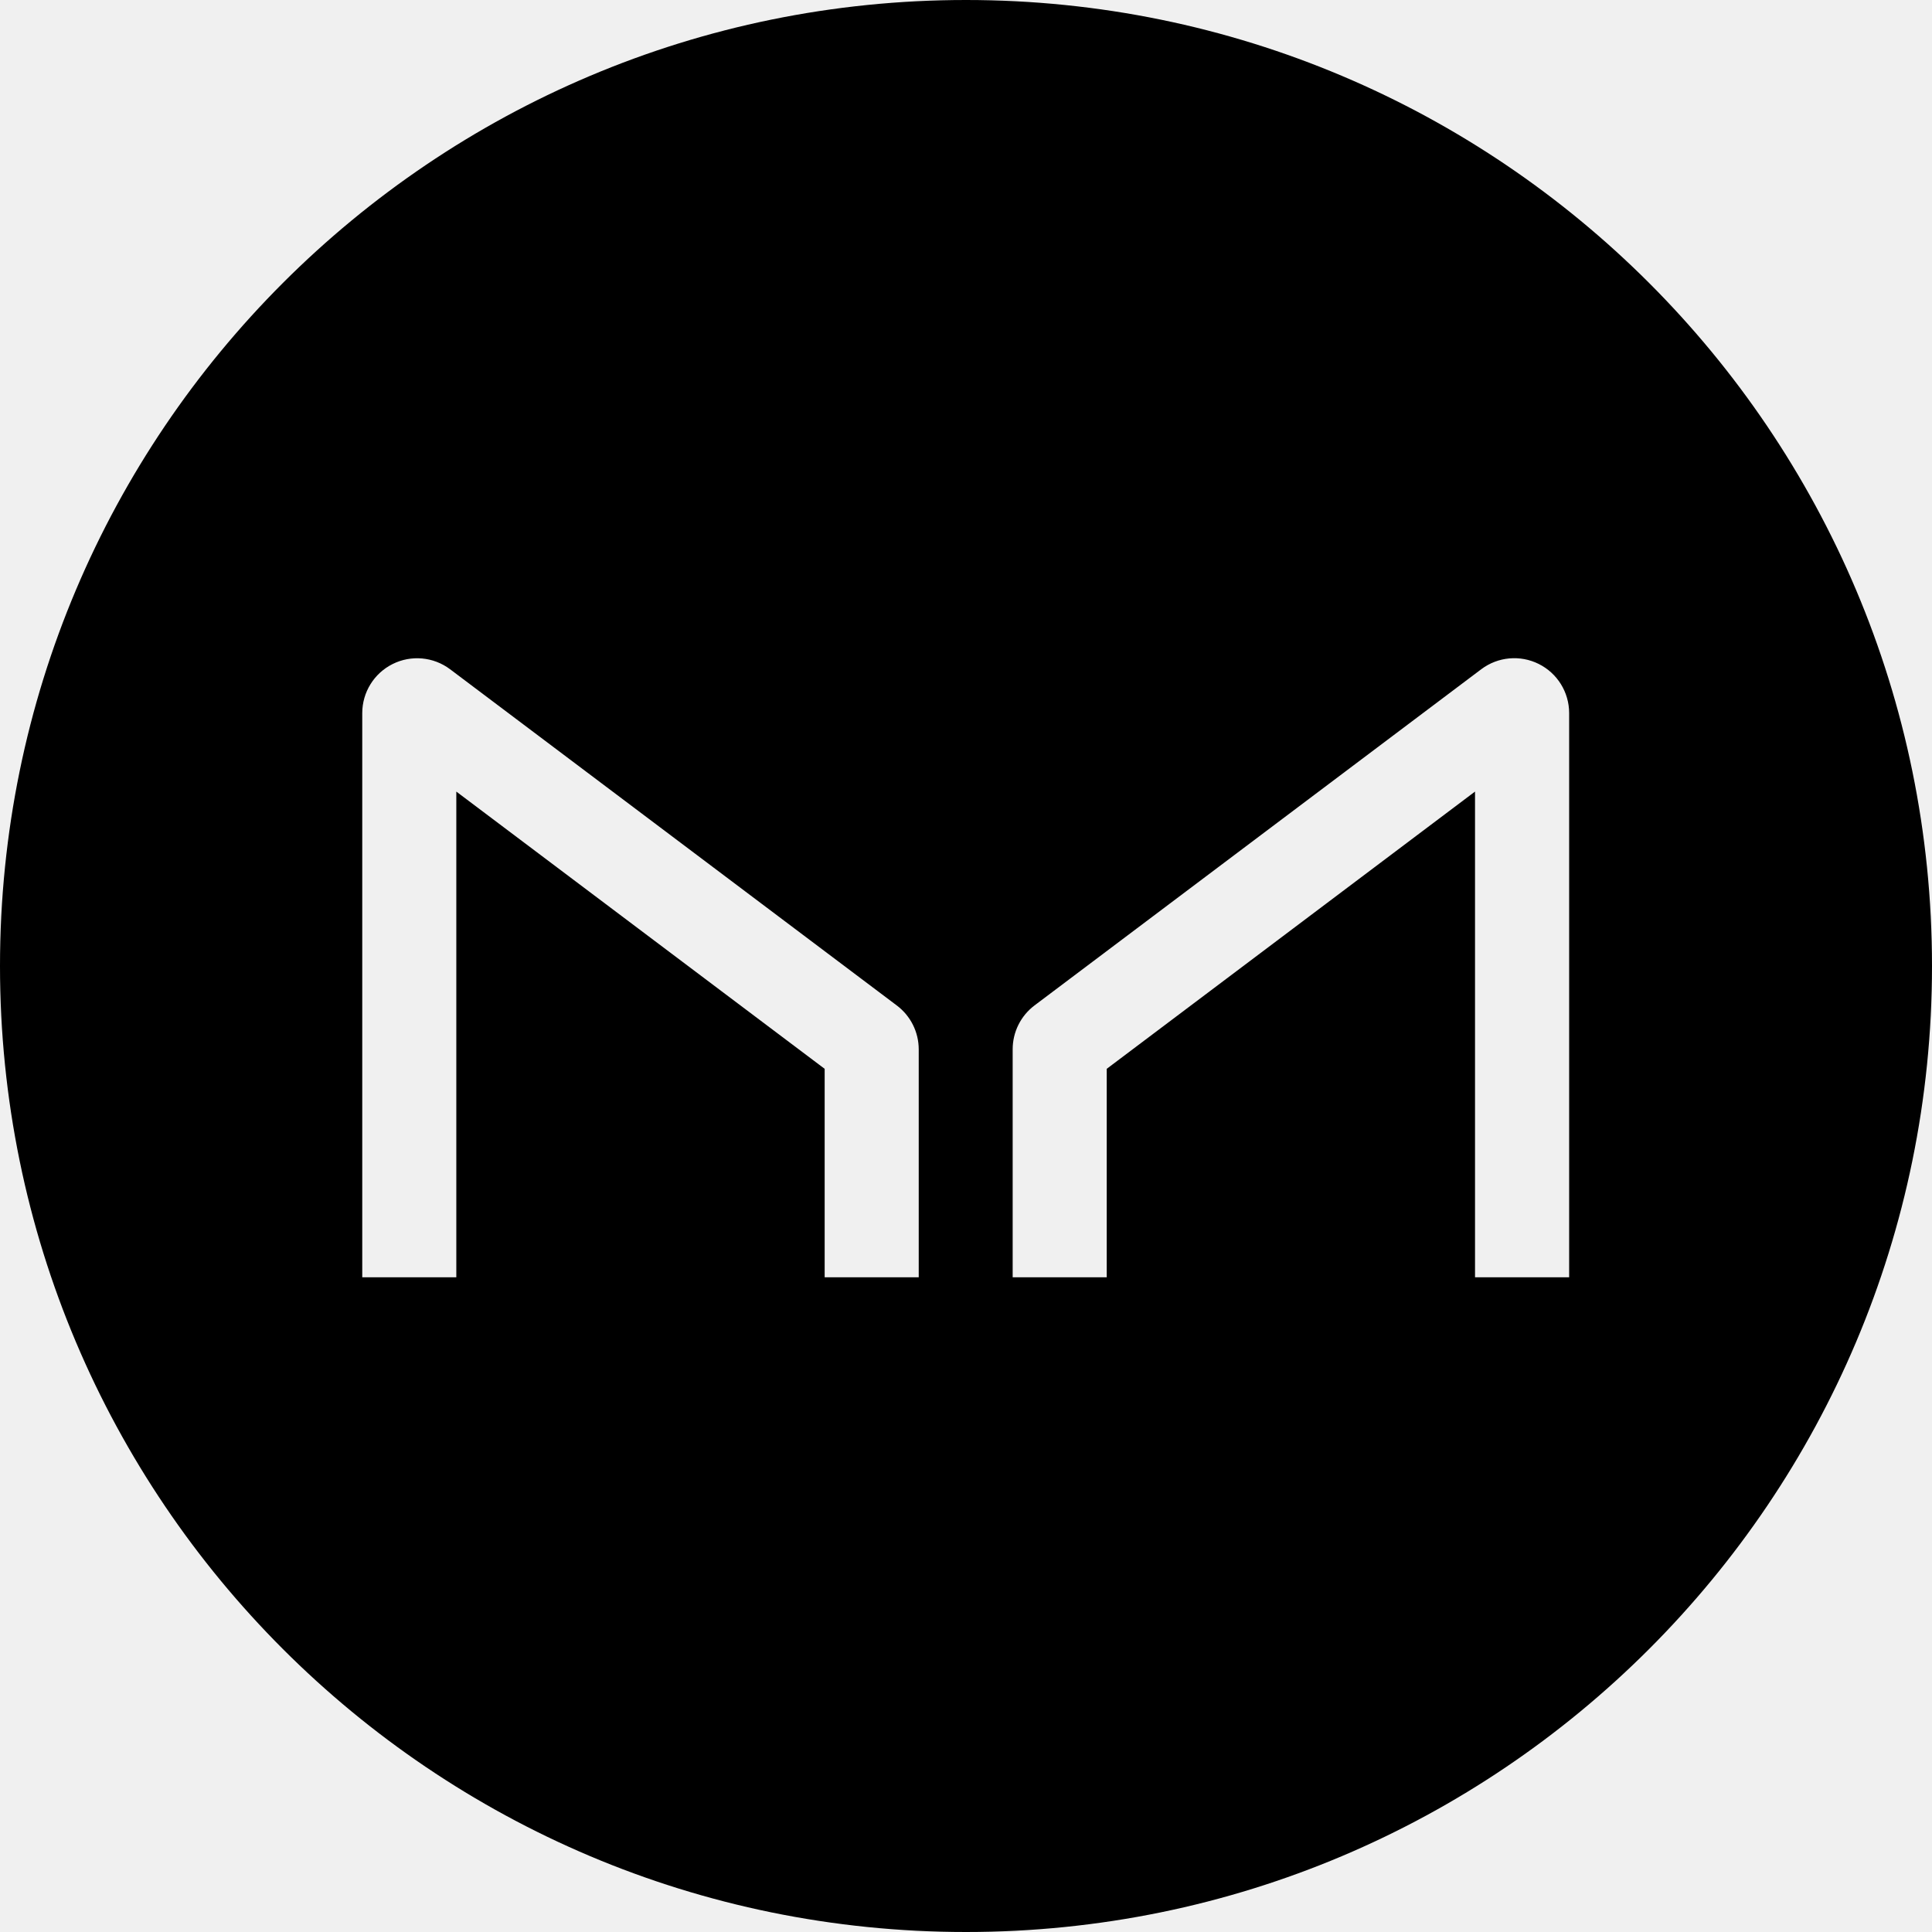
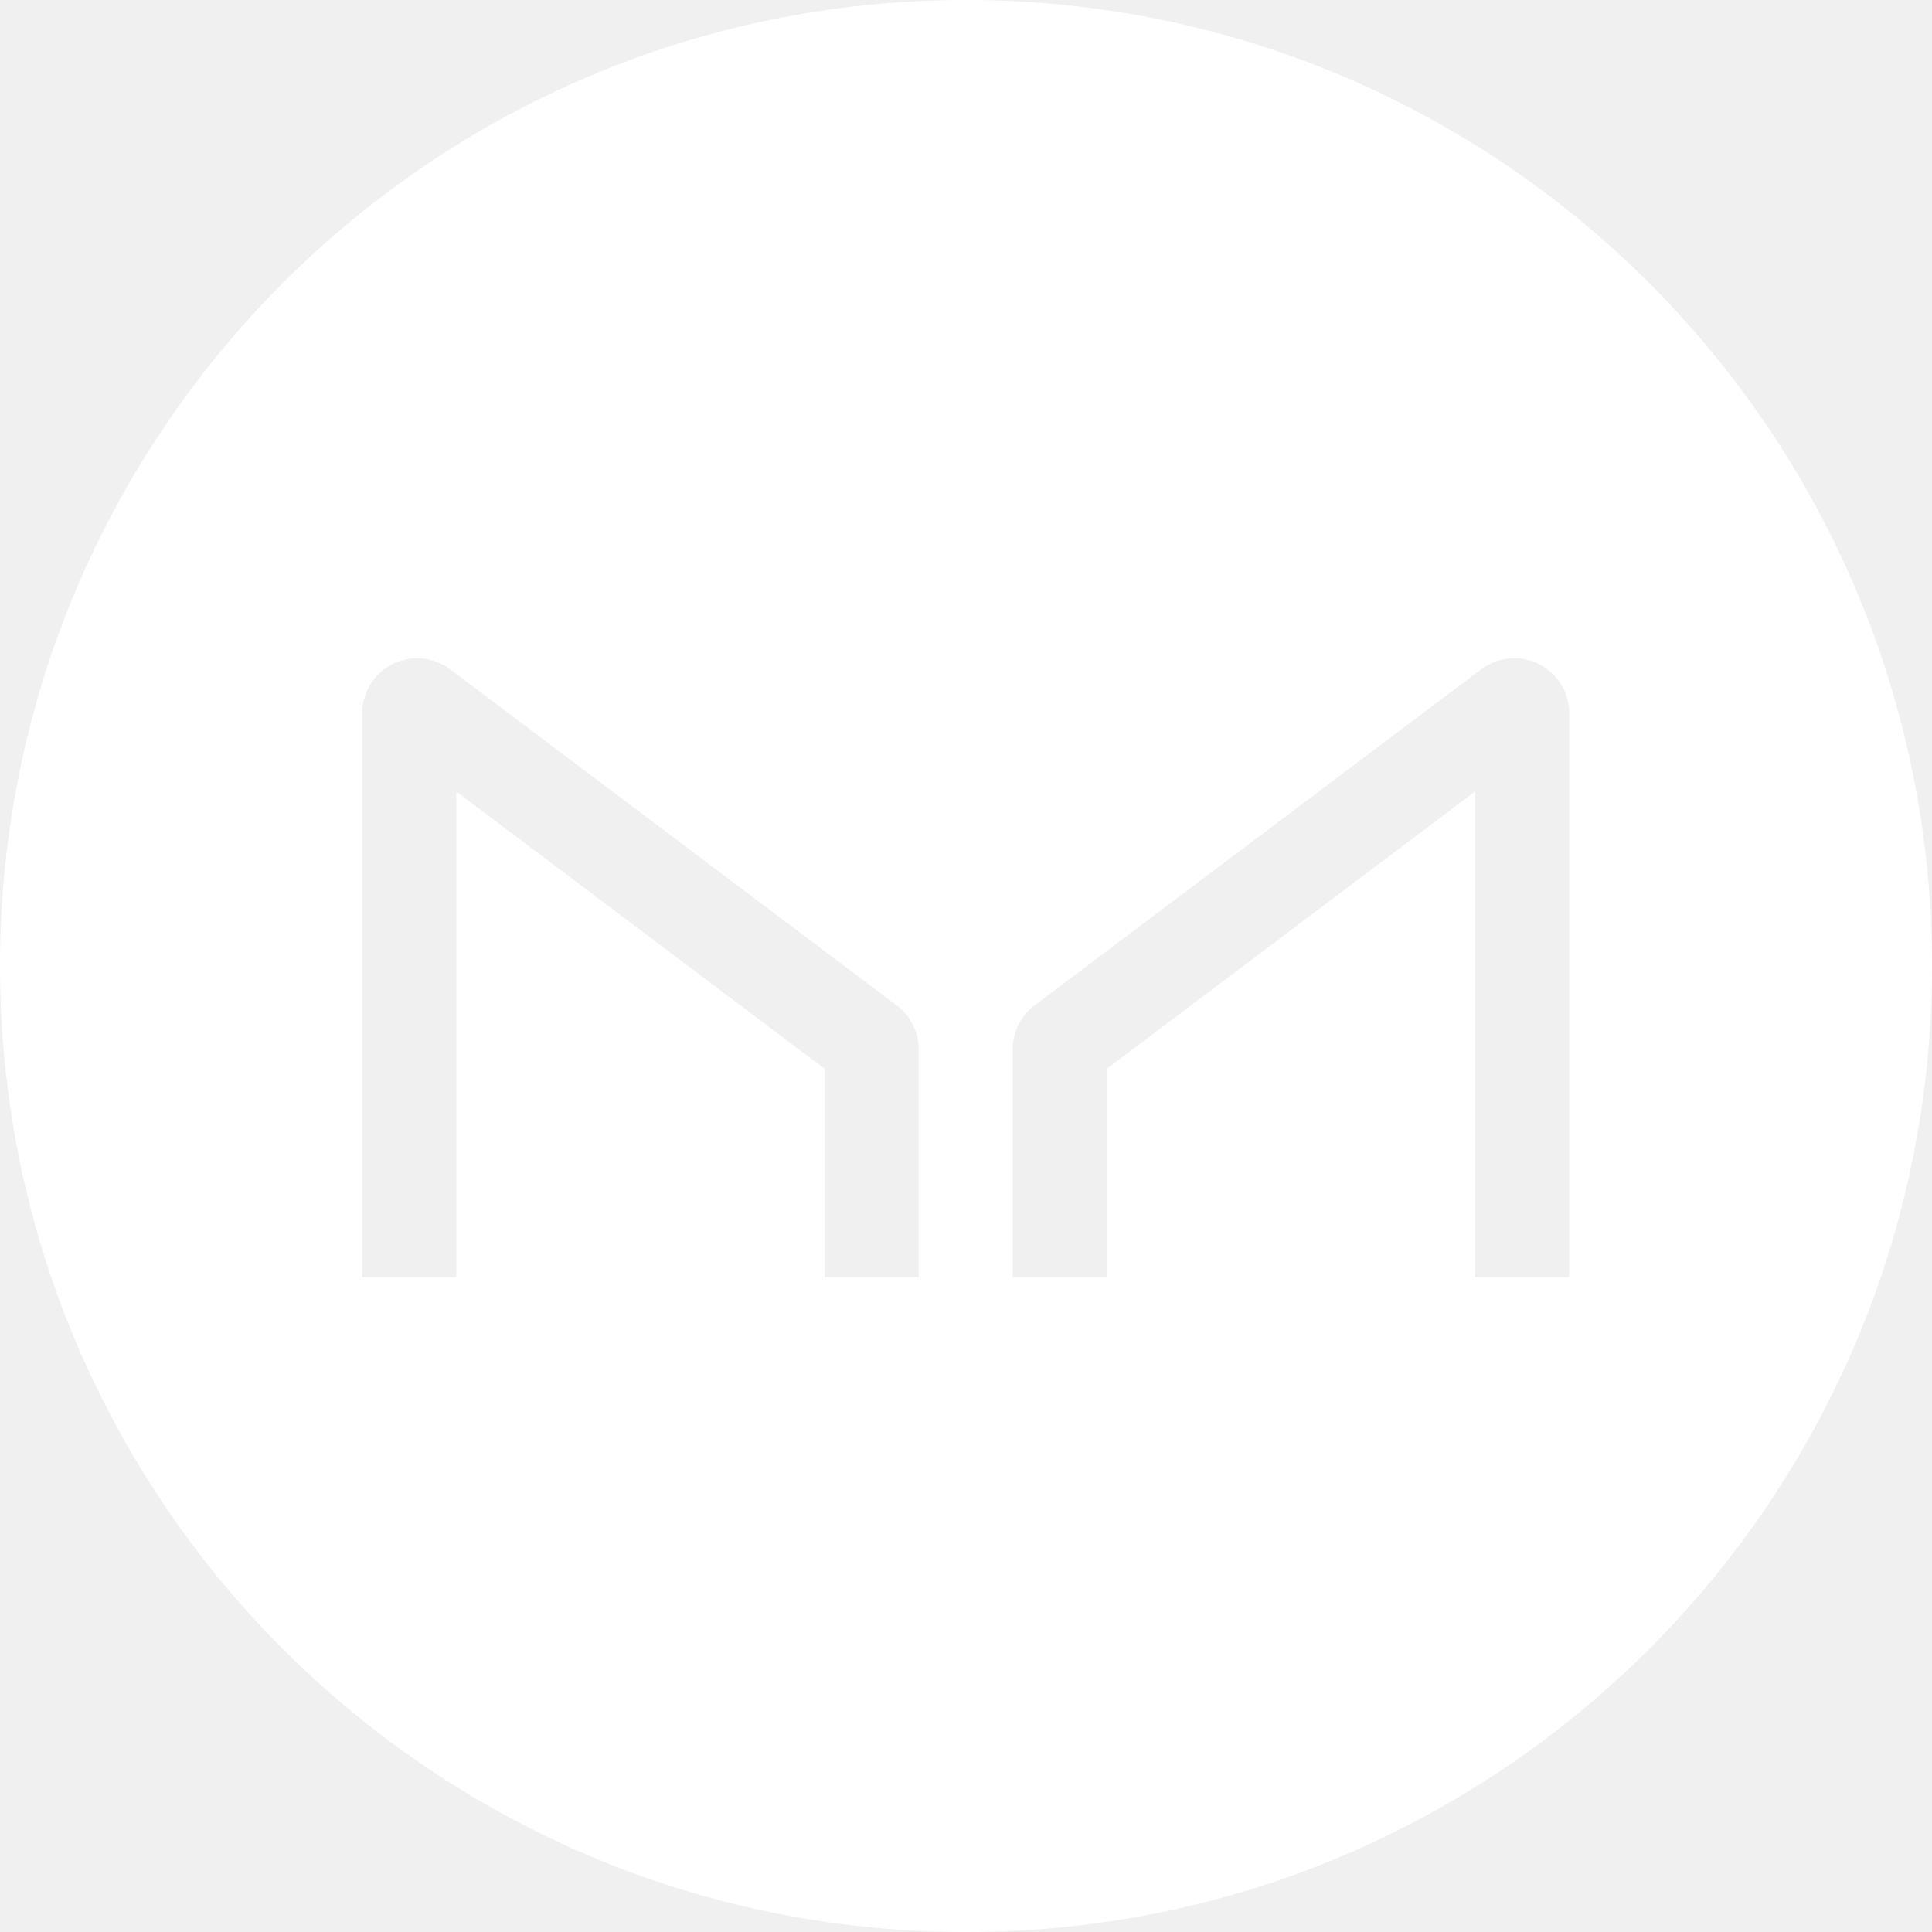
<svg xmlns="http://www.w3.org/2000/svg" width="32" height="32" viewBox="0 0 32 32">
-   <path d="M16 0c8.837 0 16 7.163 16 16s-7.163 16-16 16S0 24.837 0 16 7.163 0 16 0zM6 11.81v9.346h1.558v-8.045l6.101 4.592v3.453h1.558V17.38a.909.909 0 00-.363-.726l-7.399-5.569A.909.909 0 006 11.81zm19.99 0a.909.909 0 00-1.455-.726l-7.4 5.569a.909.909 0 00-.362.726v3.777h1.558v-3.453l6.1-4.592v8.045h1.559z" />
+   <path d="M16 0c8.837 0 16 7.163 16 16s-7.163 16-16 16S0 24.837 0 16 7.163 0 16 0zM6 11.81v9.346h1.558v-8.045l6.101 4.592v3.453h1.558V17.38a.909.909 0 00-.363-.726l-7.399-5.569A.909.909 0 006 11.81zm19.99 0a.909.909 0 00-1.455-.726l-7.4 5.569a.909.909 0 00-.362.726v3.777h1.558v-3.453l6.1-4.592v8.045h1.559z" fill="#FFF" fill-rule="evenodd" />
</svg>
